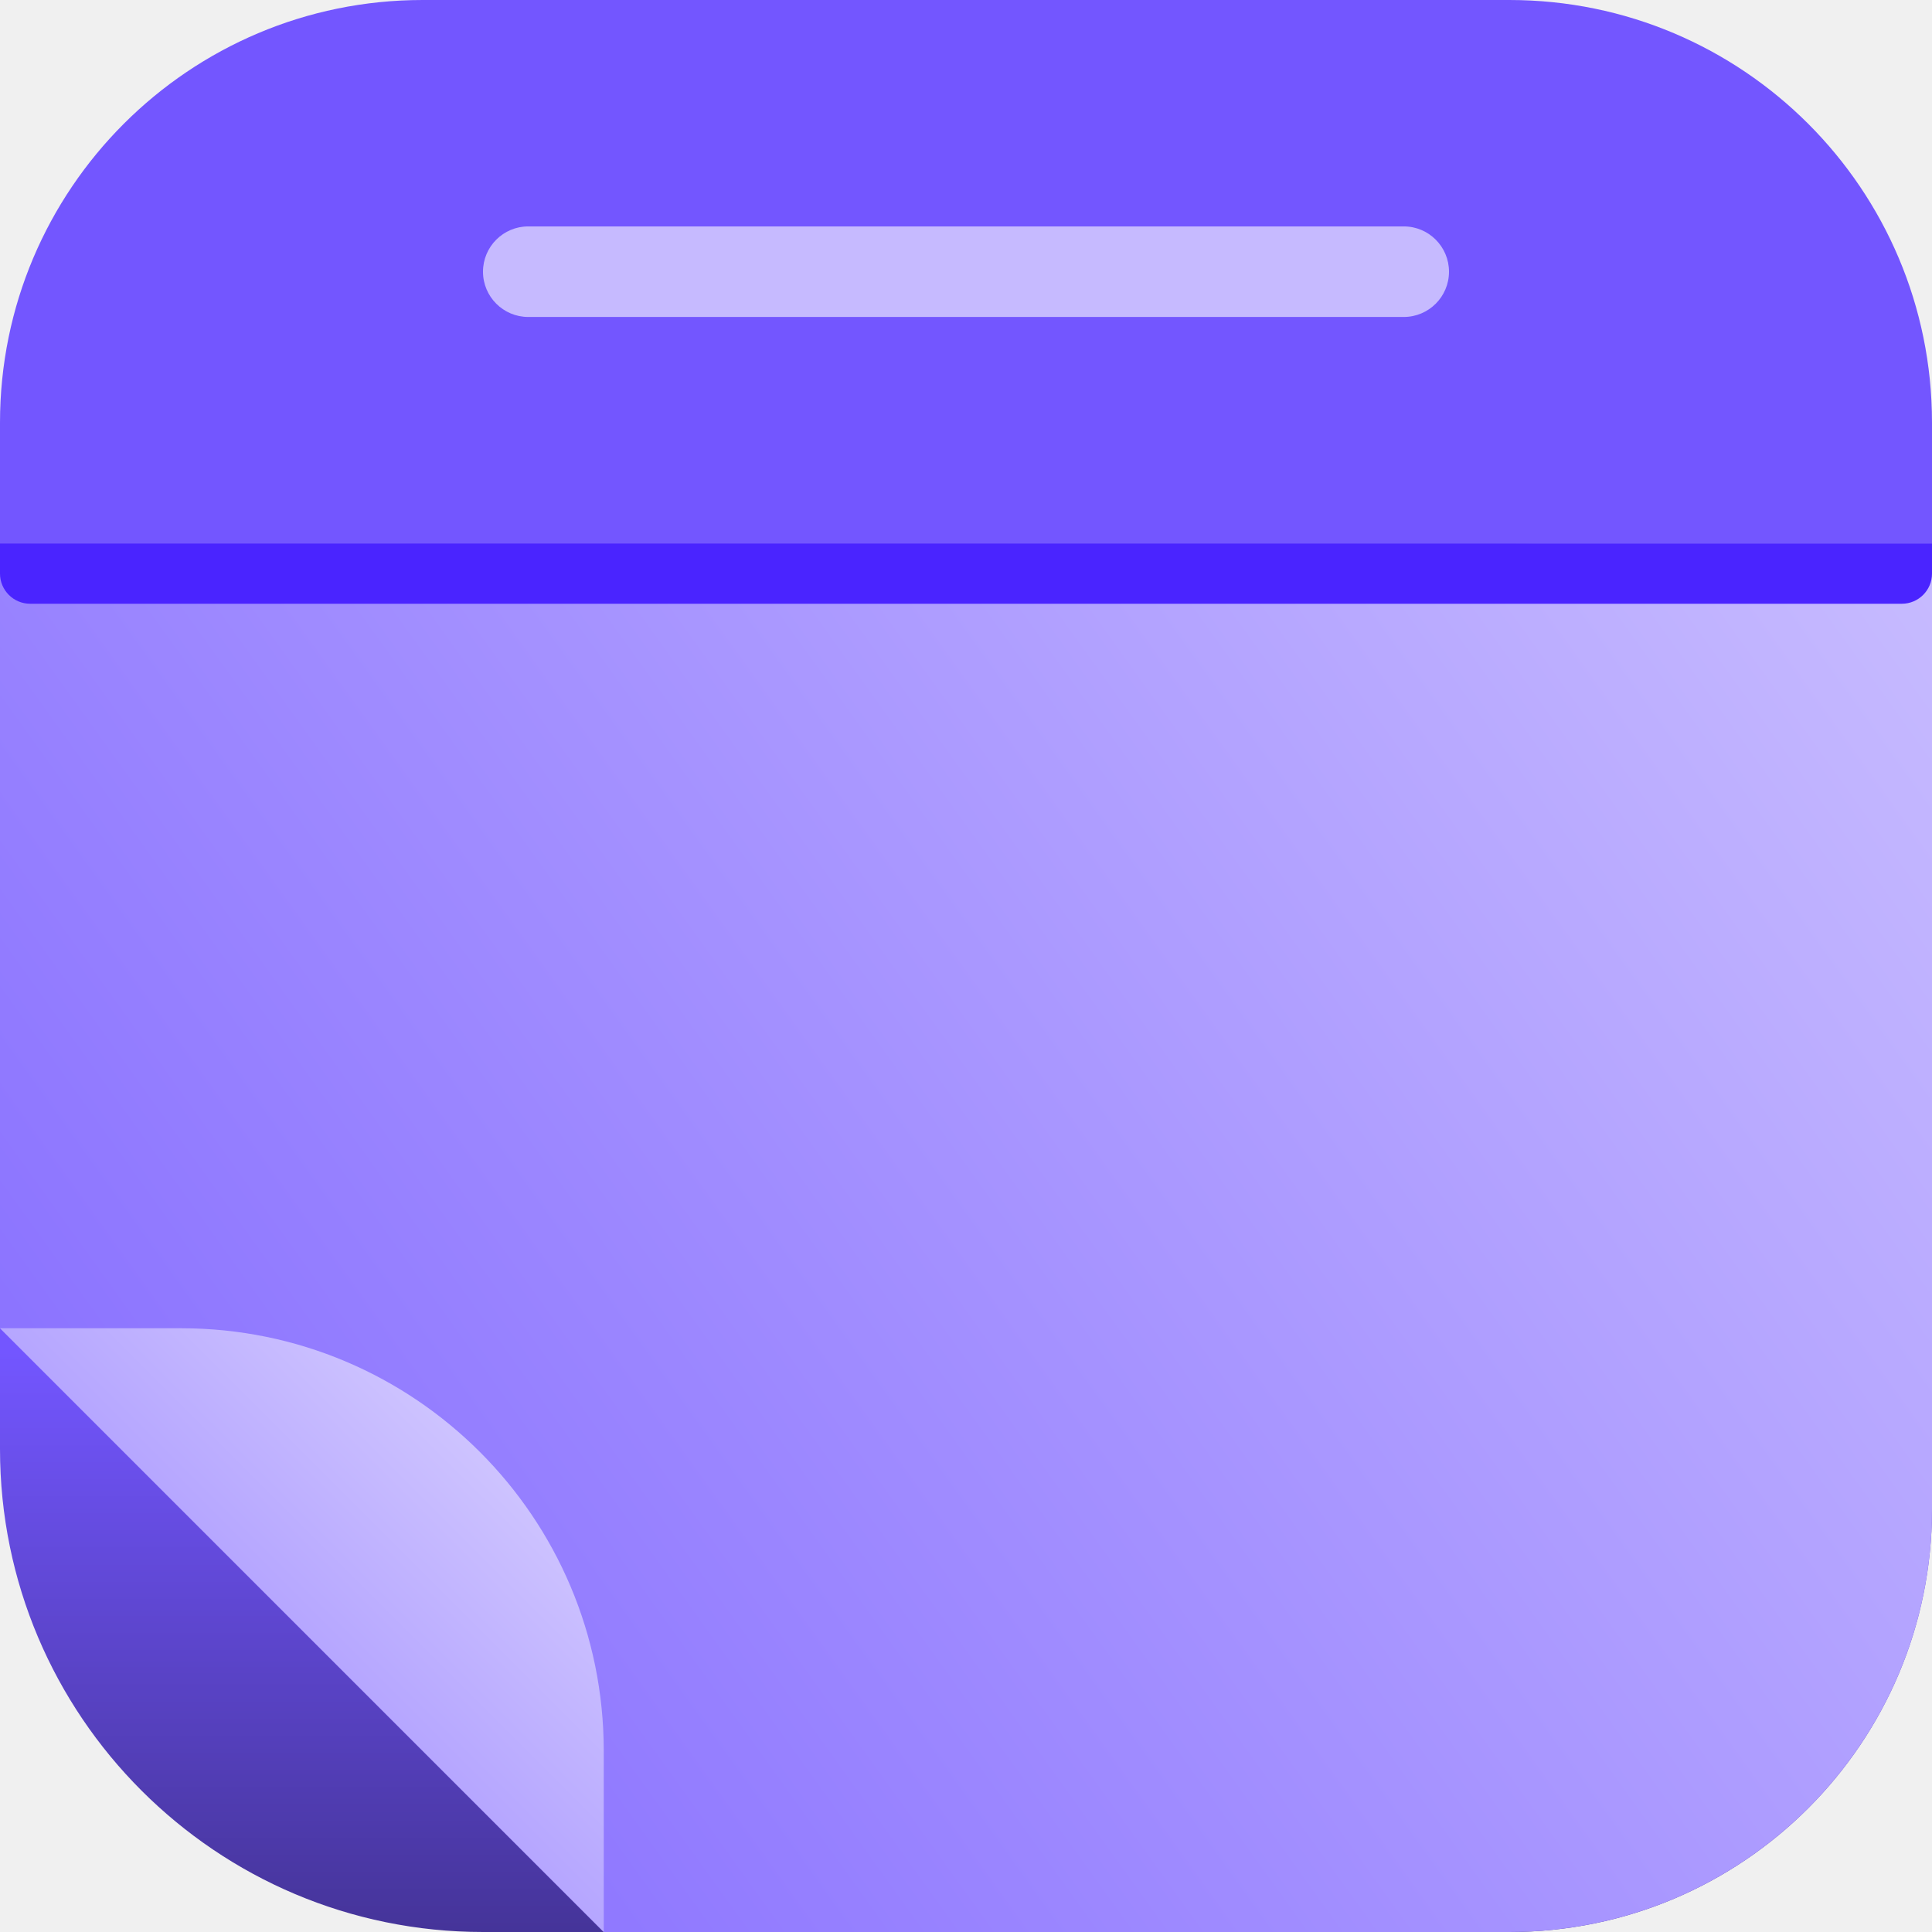
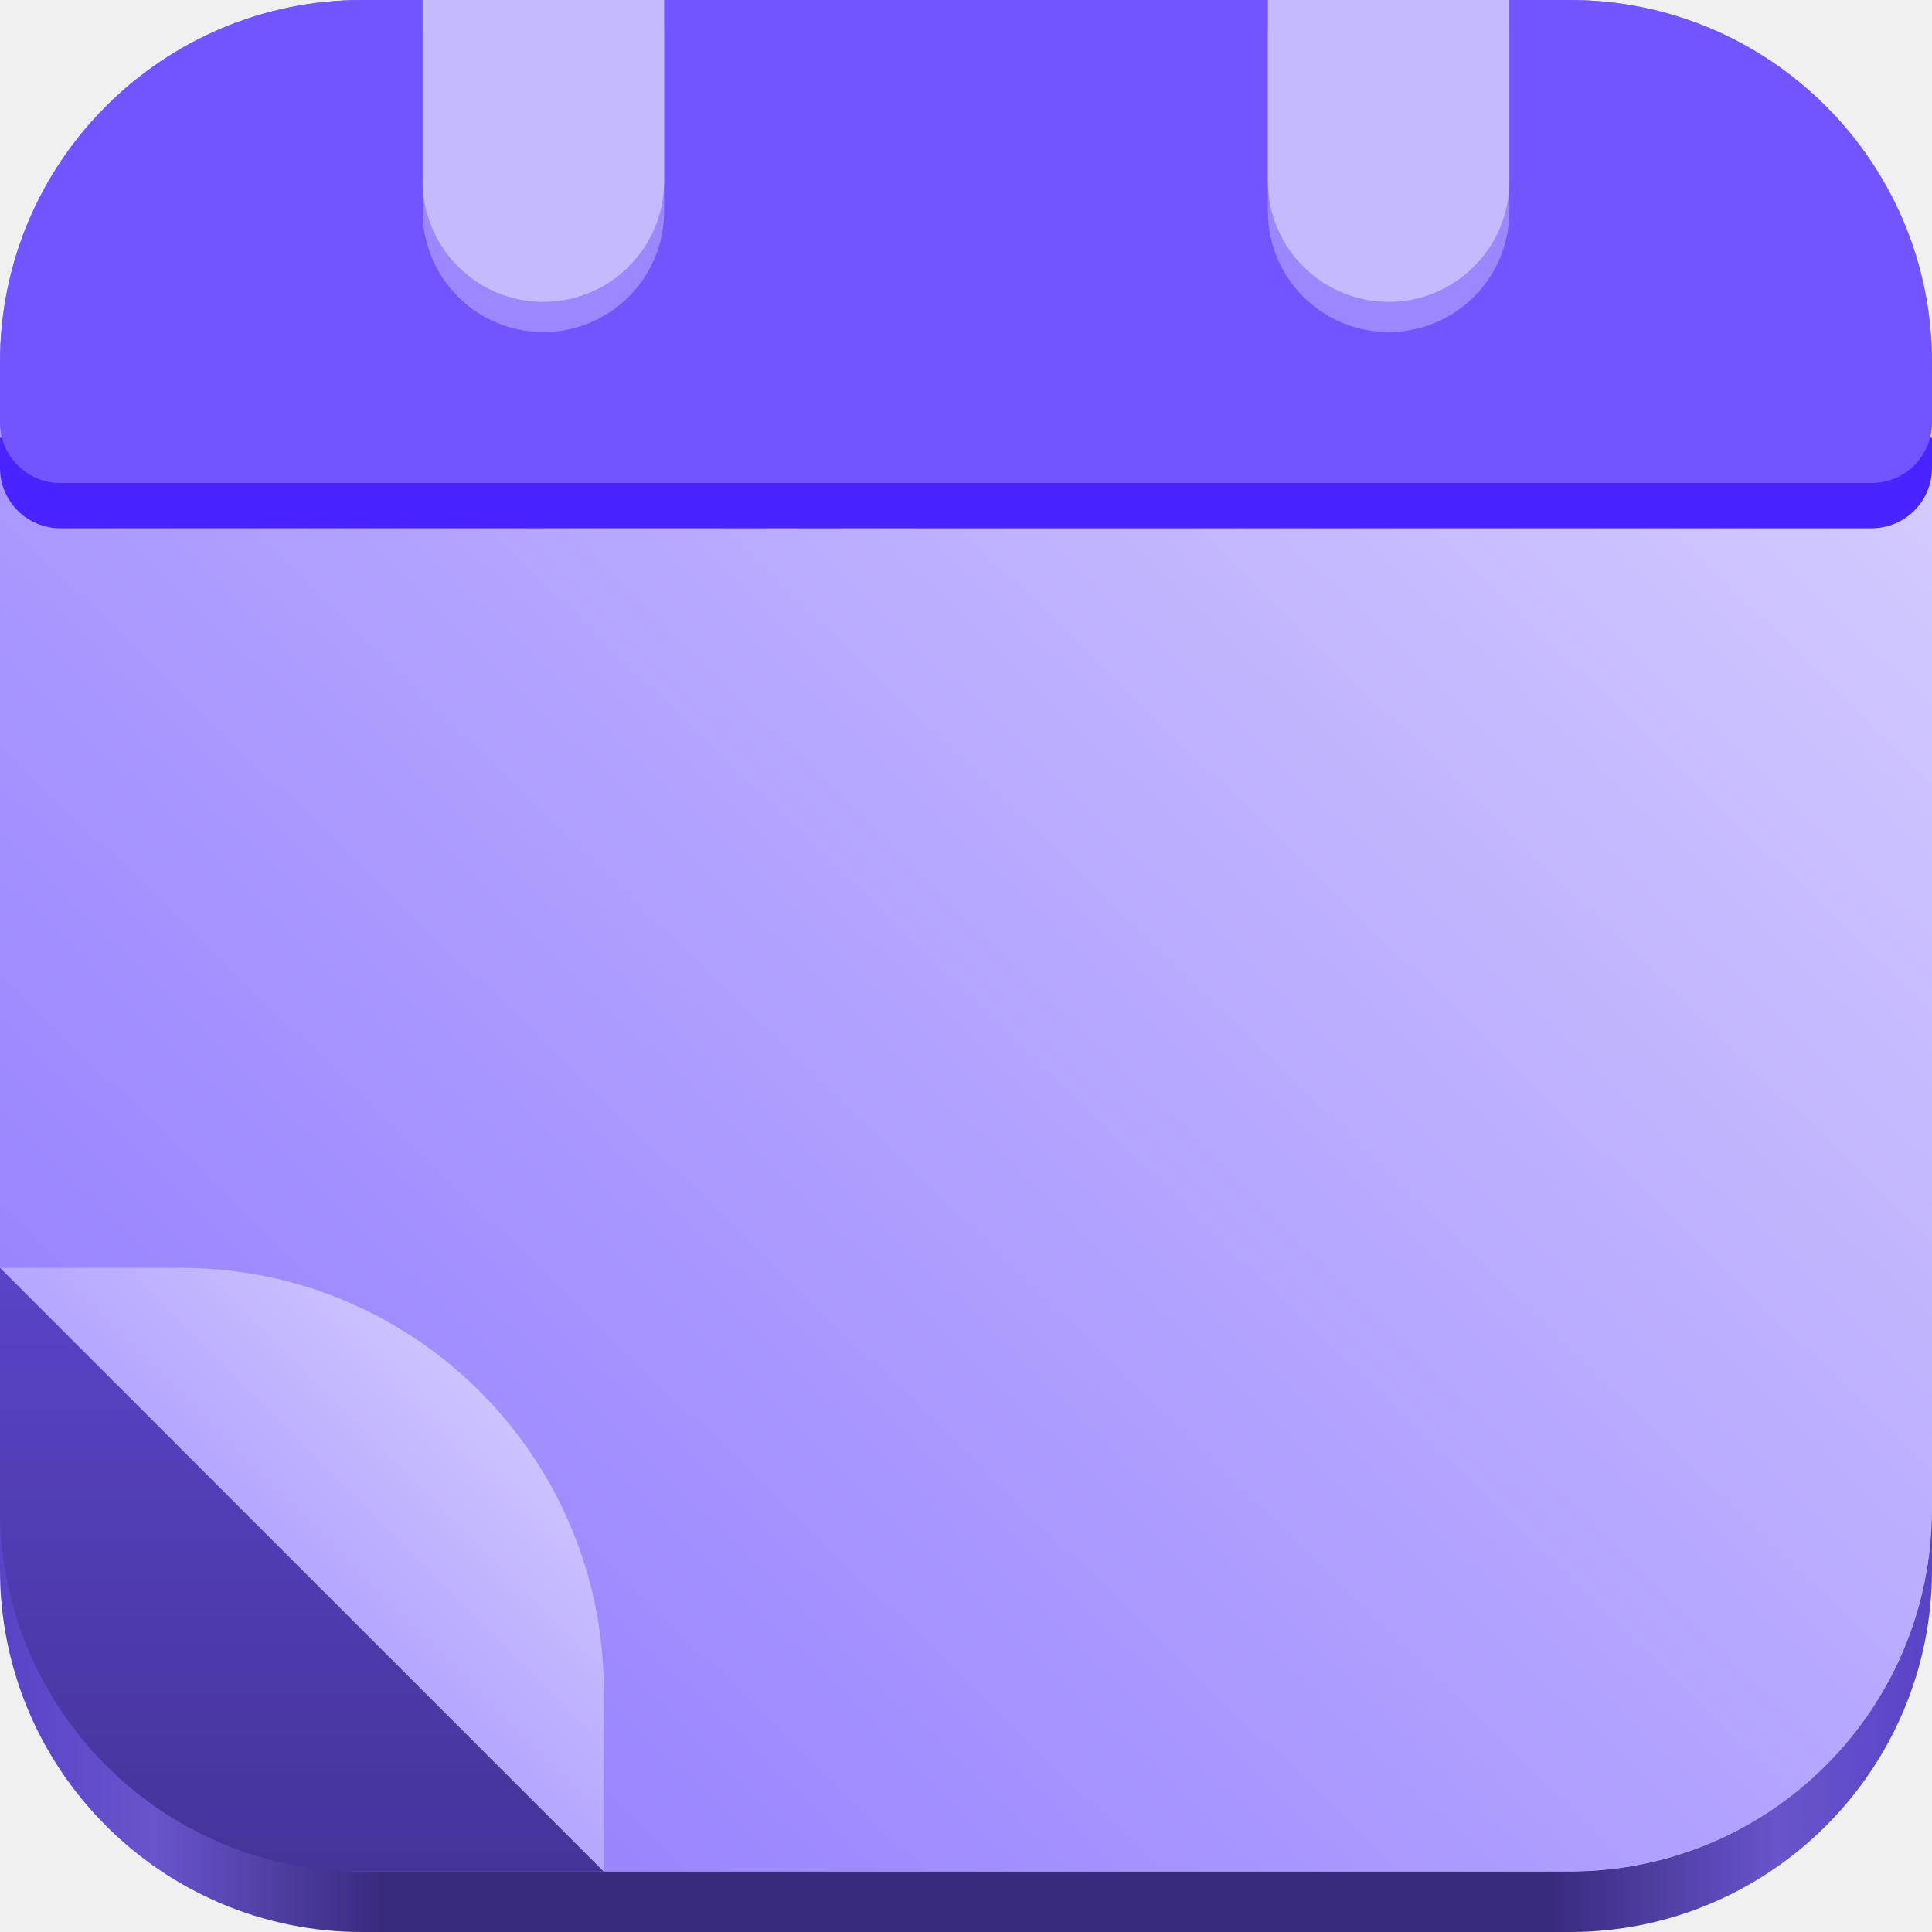
<svg xmlns="http://www.w3.org/2000/svg" width="128" height="128" fill="none">
-   <path fill="url(#a)" d="M100 36H28C12.536 36 0 48.536 0 64v32c0 17.673 14.327 32 32 32h68c15.464 0 28-12.536 28-28V64c0-15.464-12.536-28-28-28" />
-   <path fill="url(#b)" d="M0 36h128v64c0 15.464-12.536 28-28 28H40L0 88z" />
-   <mask id="c" width="128" height="92" x="0" y="36" maskUnits="userSpaceOnUse" style="mask-type:alpha">
-     <path fill="#D9D9D9" d="M100 36H28C12.536 36 0 48.536 0 64v24l40 40h60c15.464 0 28-12.536 28-28V64c0-15.464-12.536-28-28-28" />
-   </mask>
-   <g mask="url(#c)">
-     <path fill="url(#d)" d="M0 88h12c15.464 0 28 12.536 28 28v12H0z" />
+   <g clip-path="url(#a)">
+     <rect width="128" height="128" fill="url(#b)" rx="24" />
+     <rect width="128" height="128" fill="#000" fill-opacity=".2" rx="24" />
+     <mask id="c" width="128" height="124" x="0" y="0" maskUnits="userSpaceOnUse" style="mask-type:alpha">
+       <rect width="128" height="124" fill="#D9D9D9" rx="24" />
+     </mask>
+     <g mask="url(#c)">
+       <rect width="128" height="124" fill="#D9D9D9" rx="24" />
+       <rect width="128" height="124" fill="url(#d)" rx="24" />
+       <path fill="url(#e)" d="M12 84H0l40 40v-12a27.88 27.88 0 0 0-6.009-17.333A28 28 0 0 0 32 92.404C26.918 87.218 19.835 84 12 84" />
+       <path fill="url(#f)" d="M0 84v40h40z" />
+       <path fill="#4A24FF" d="M0 29h128v2a4 4 0 0 1-4 4H4a4 4 0 0 1-4-4z" />
+       <path fill="#7255FE" d="M124 32a4 4 0 0 0 4-4v-4c0-13.255-10.745-24-24-24H24C10.745 0 0 10.745 0 24v4a4 4 0 0 0 4 4z" />
+       <path fill="#9C87FF" d="M84 2h16v12a8 8 0 1 1-16 0zM28 2h16v12a8 8 0 1 1-16 0z" />
+       <path fill="#C6BAFF" d="M84 0h16v12a8 8 0 1 1-16 0zM28 0h16v12a8 8 0 1 1-16 0z" />
+     </g>
  </g>
-   <path fill="#4A24FF" d="M0 36h128v2a2 2 0 0 1-2 2H2a2 2 0 0 1-2-2z" />
-   <path fill="#7356FF" d="M128 36v-8c0-15.464-12.536-28-28-28H28C12.536 0 0 12.536 0 28v8z" />
-   <rect width="64" height="6" x="32" y="15" fill="#C6BAFF" rx="3" />
  <defs>
-     <linearGradient id="a" x1="64" x2="64" y1="89.5" y2="128" gradientUnits="userSpaceOnUse">
+     <linearGradient id="b" x1="0" x2="128" y1="128" y2="128" gradientUnits="userSpaceOnUse">
+       <stop stop-color="#7054F8" />
+       <stop offset=".08" stop-color="#8369FF" />
+       <stop offset=".2" stop-color="#46349B" />
+       <stop offset=".8" stop-color="#46349B" />
+       <stop offset=".92" stop-color="#8369FF" />
+       <stop offset="1" stop-color="#7054F8" />
+     </linearGradient>
+     <linearGradient id="d" x1="128" x2="4.062" y1="0" y2="127.936" gradientUnits="userSpaceOnUse">
+       <stop stop-color="#DED7FF" />
+       <stop offset="1" stop-color="#8D75FF" />
+     </linearGradient>
+     <linearGradient id="e" x1="40" x2="0" y1="84" y2="124" gradientUnits="userSpaceOnUse">
+       <stop stop-color="#DED7FF" />
+       <stop offset="1" stop-color="#8D75FF" />
+     </linearGradient>
+     <linearGradient id="f" x1="20" x2="20" y1="36" y2="124" gradientUnits="userSpaceOnUse">
      <stop stop-color="#7356FF" />
      <stop offset="1" stop-color="#453499" />
    </linearGradient>
-     <linearGradient id="b" x1="128" x2="0" y1="36" y2="128" gradientUnits="userSpaceOnUse">
-       <stop stop-color="#C7BBFF" />
-       <stop offset="1" stop-color="#8167FF" />
-     </linearGradient>
-     <linearGradient id="d" x1="40" x2="0" y1="88" y2="128" gradientUnits="userSpaceOnUse">
-       <stop stop-color="#DED7FF" />
-       <stop offset="1" stop-color="#8D75FF" />
-     </linearGradient>
+     <clipPath id="a">
+       <path fill="#fff" d="M0 0h128v128H0z" />
+     </clipPath>
  </defs>
</svg>
